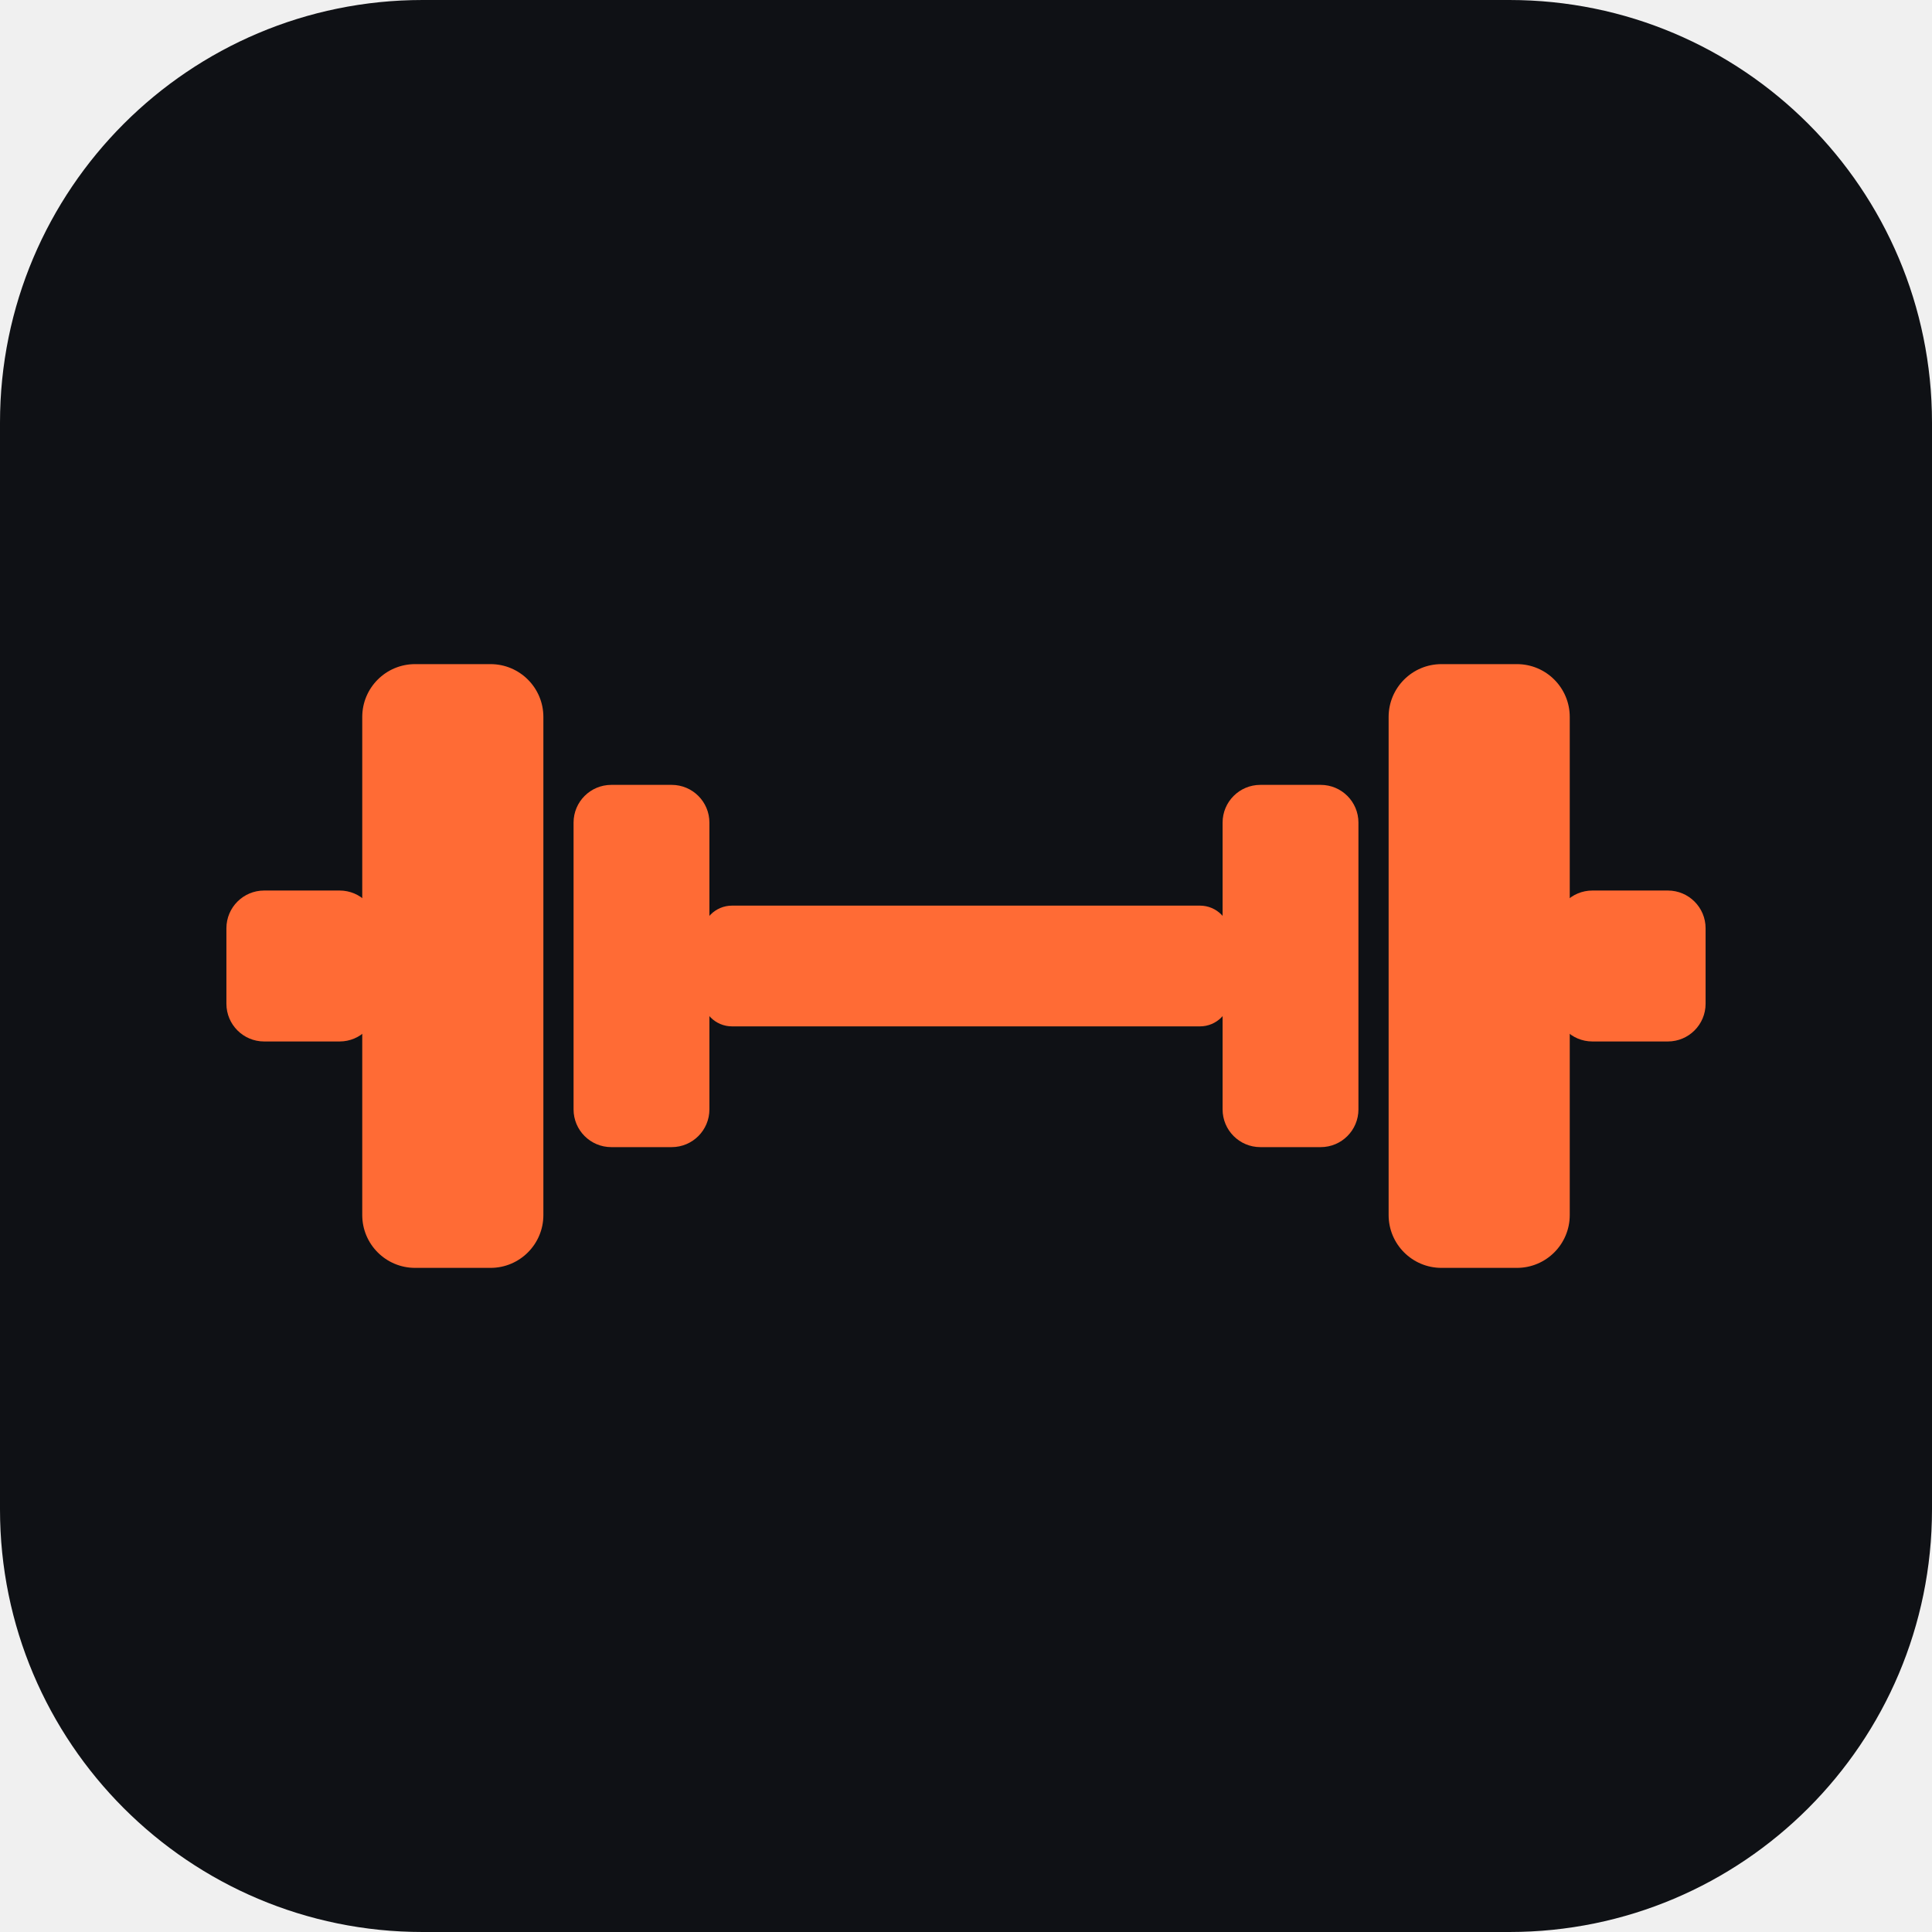
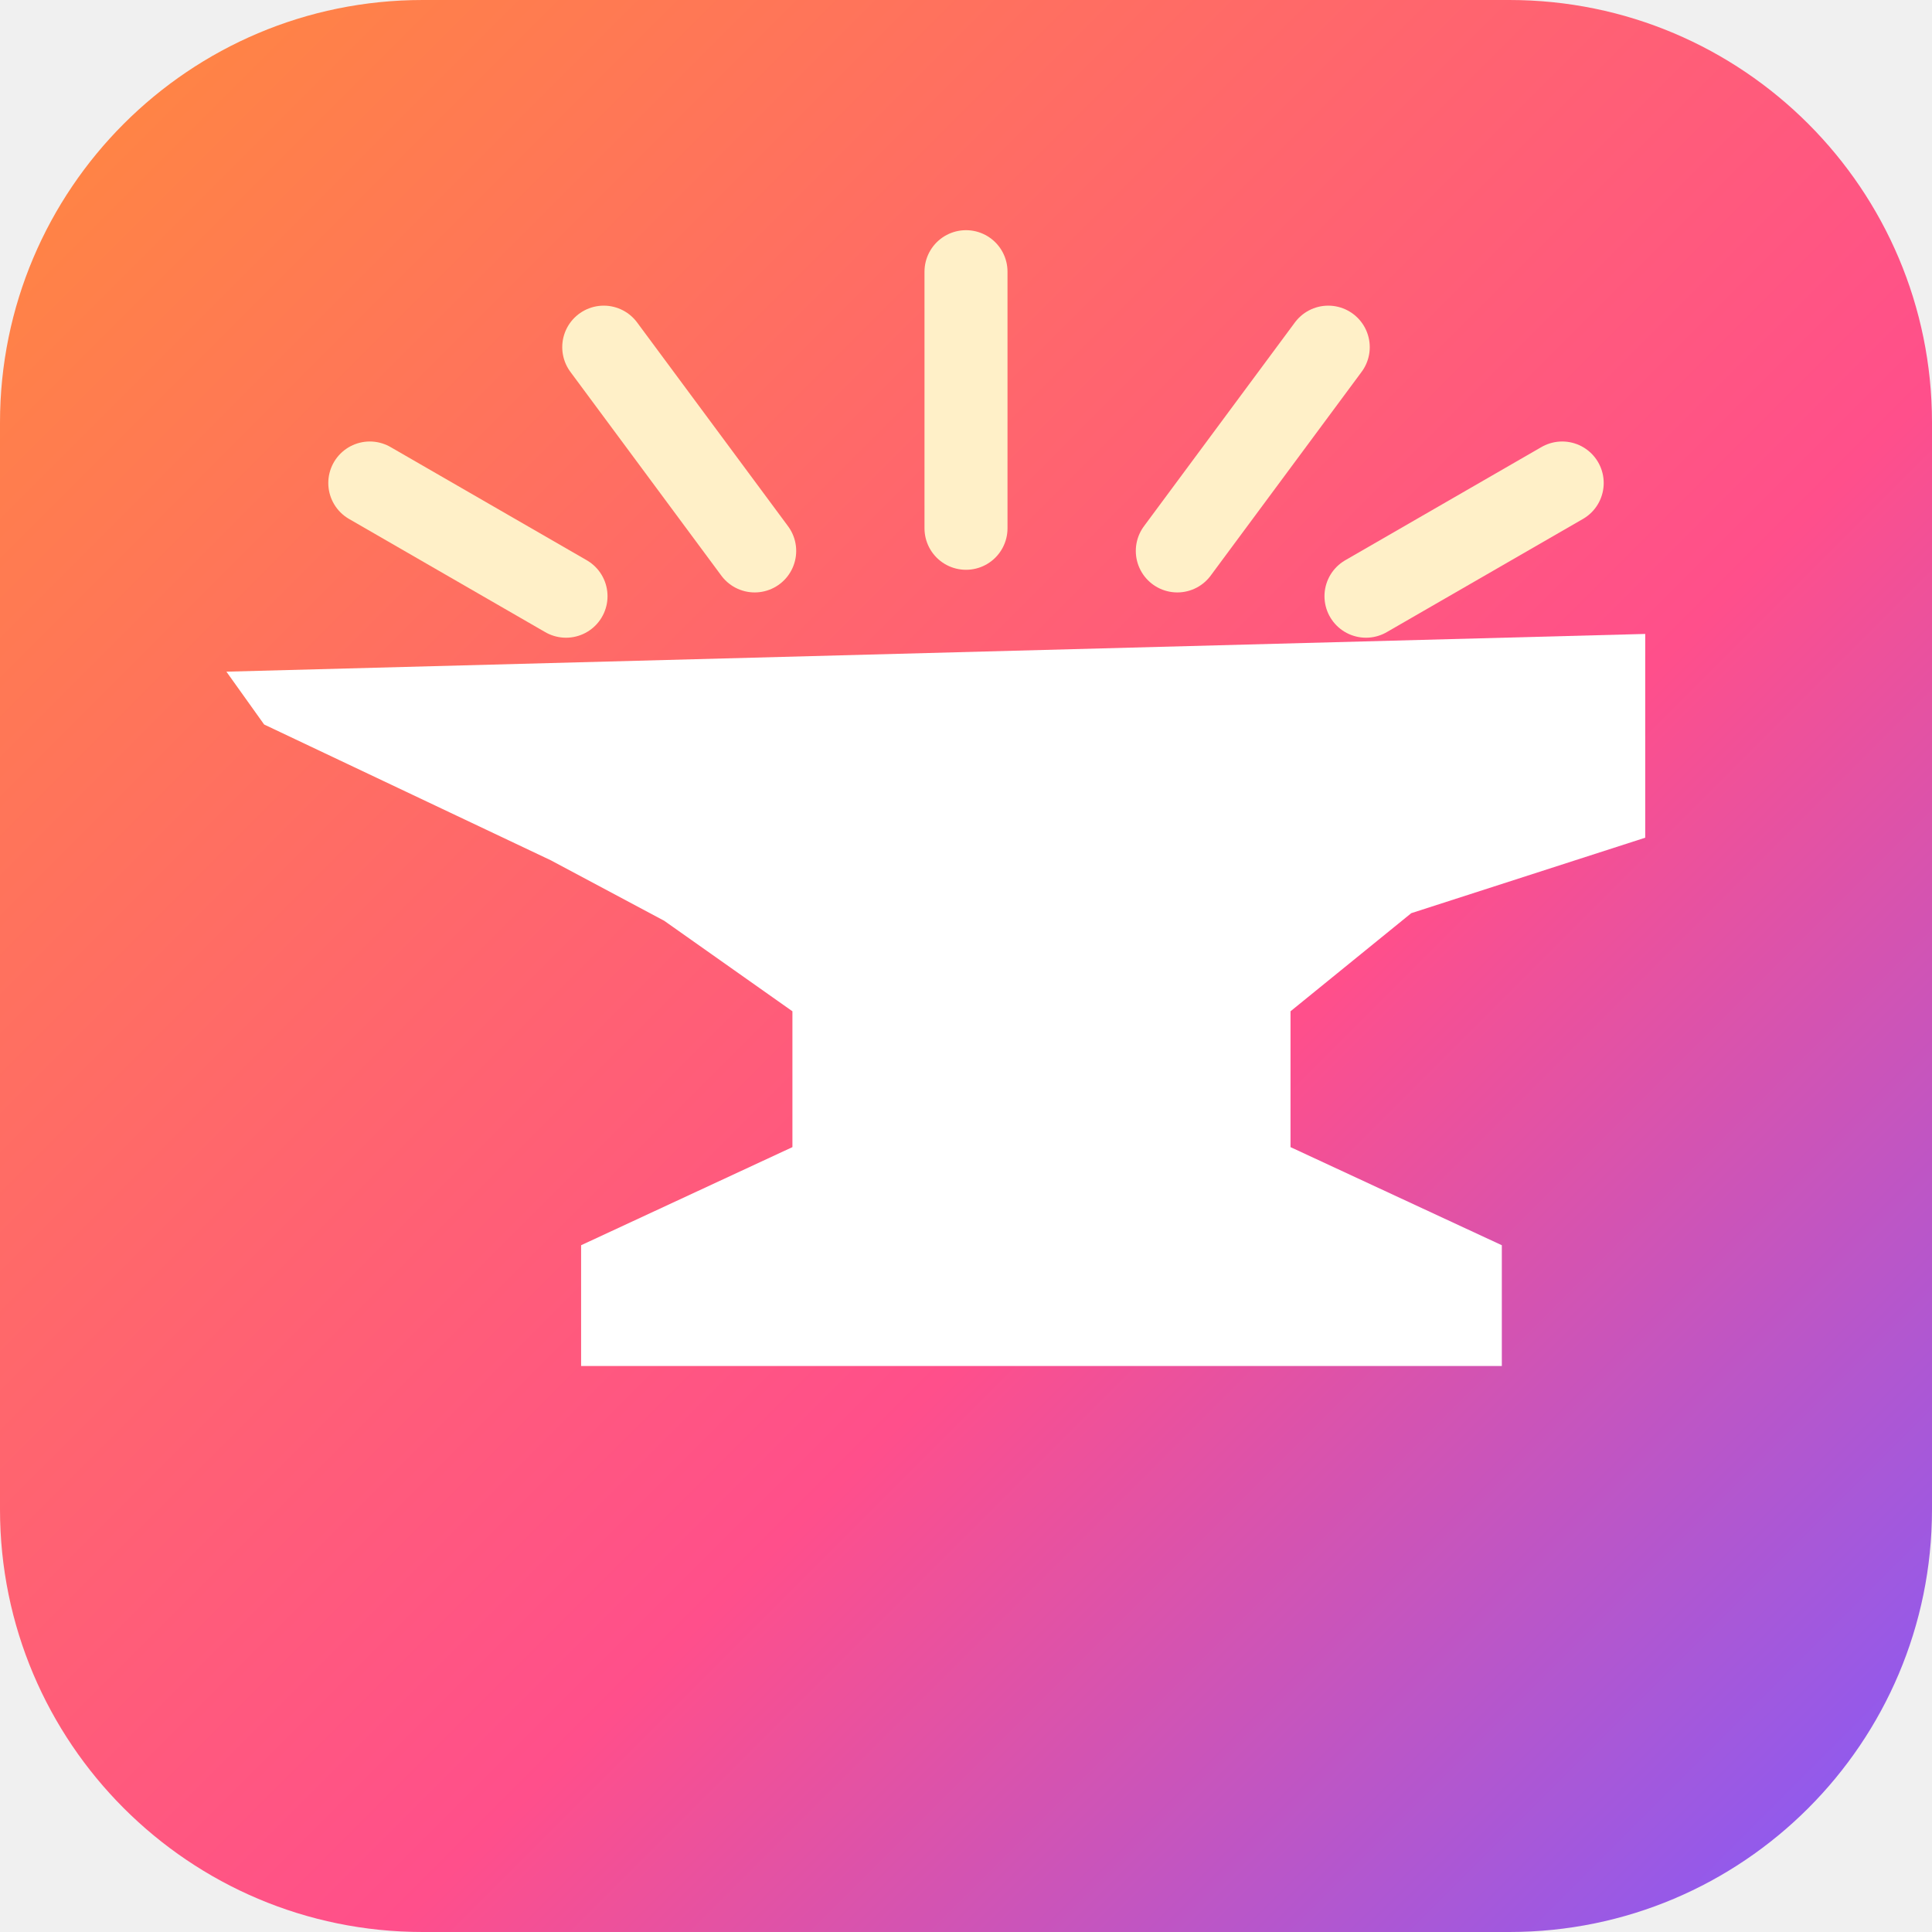
<svg xmlns="http://www.w3.org/2000/svg" viewBox="0 0 512 512">
-   <rect width="512" height="512" rx="112" fill="#0f1115" />
-   <g fill="#ff6b35">
-     <rect x="96" y="176" width="48" height="160" rx="14" />
-     <rect x="368" y="176" width="48" height="160" rx="14" />
-     <rect x="152" y="208" width="36" height="96" rx="10" />
-     <rect x="324" y="208" width="36" height="96" rx="10" />
-     <rect x="60" y="236" width="40" height="40" rx="10" />
-     <rect x="412" y="236" width="40" height="40" rx="10" />
-     <rect x="186" y="240" width="140" height="32" rx="8" />
+   <defs>
+     <linearGradient id="g" x1="0" y1="0" x2="1" y2="1">
+       <stop offset="0" stop-color="#ff8a3d" />
+       <stop offset="0.6" stop-color="#ff4f8b" />
+       <stop offset="1" stop-color="#7c5cff" />
+     </linearGradient>
+   </defs>
+   <rect width="512" height="512" rx="112" fill="url(#g)" />
+   <polygon fill="#fff" points="60,178 436,168 436,222 374,242 342,268 342,304 398,330 398,362 154,362 154,330 210,304 210,268 176,244 146,228 70,192" />
+   <g stroke="#fff0c8" stroke-width="22" stroke-linecap="round">
+     <line x1="256" y1="140" x2="256" y2="72" />
+     <line x1="200" y1="146" x2="160" y2="92" />
+     <line x1="312" y1="146" x2="352" y2="92" />
+     <line x1="150" y1="158" x2="98" y2="128" />
+     <line x1="362" y1="158" x2="414" y2="128" />
  </g>
</svg>
